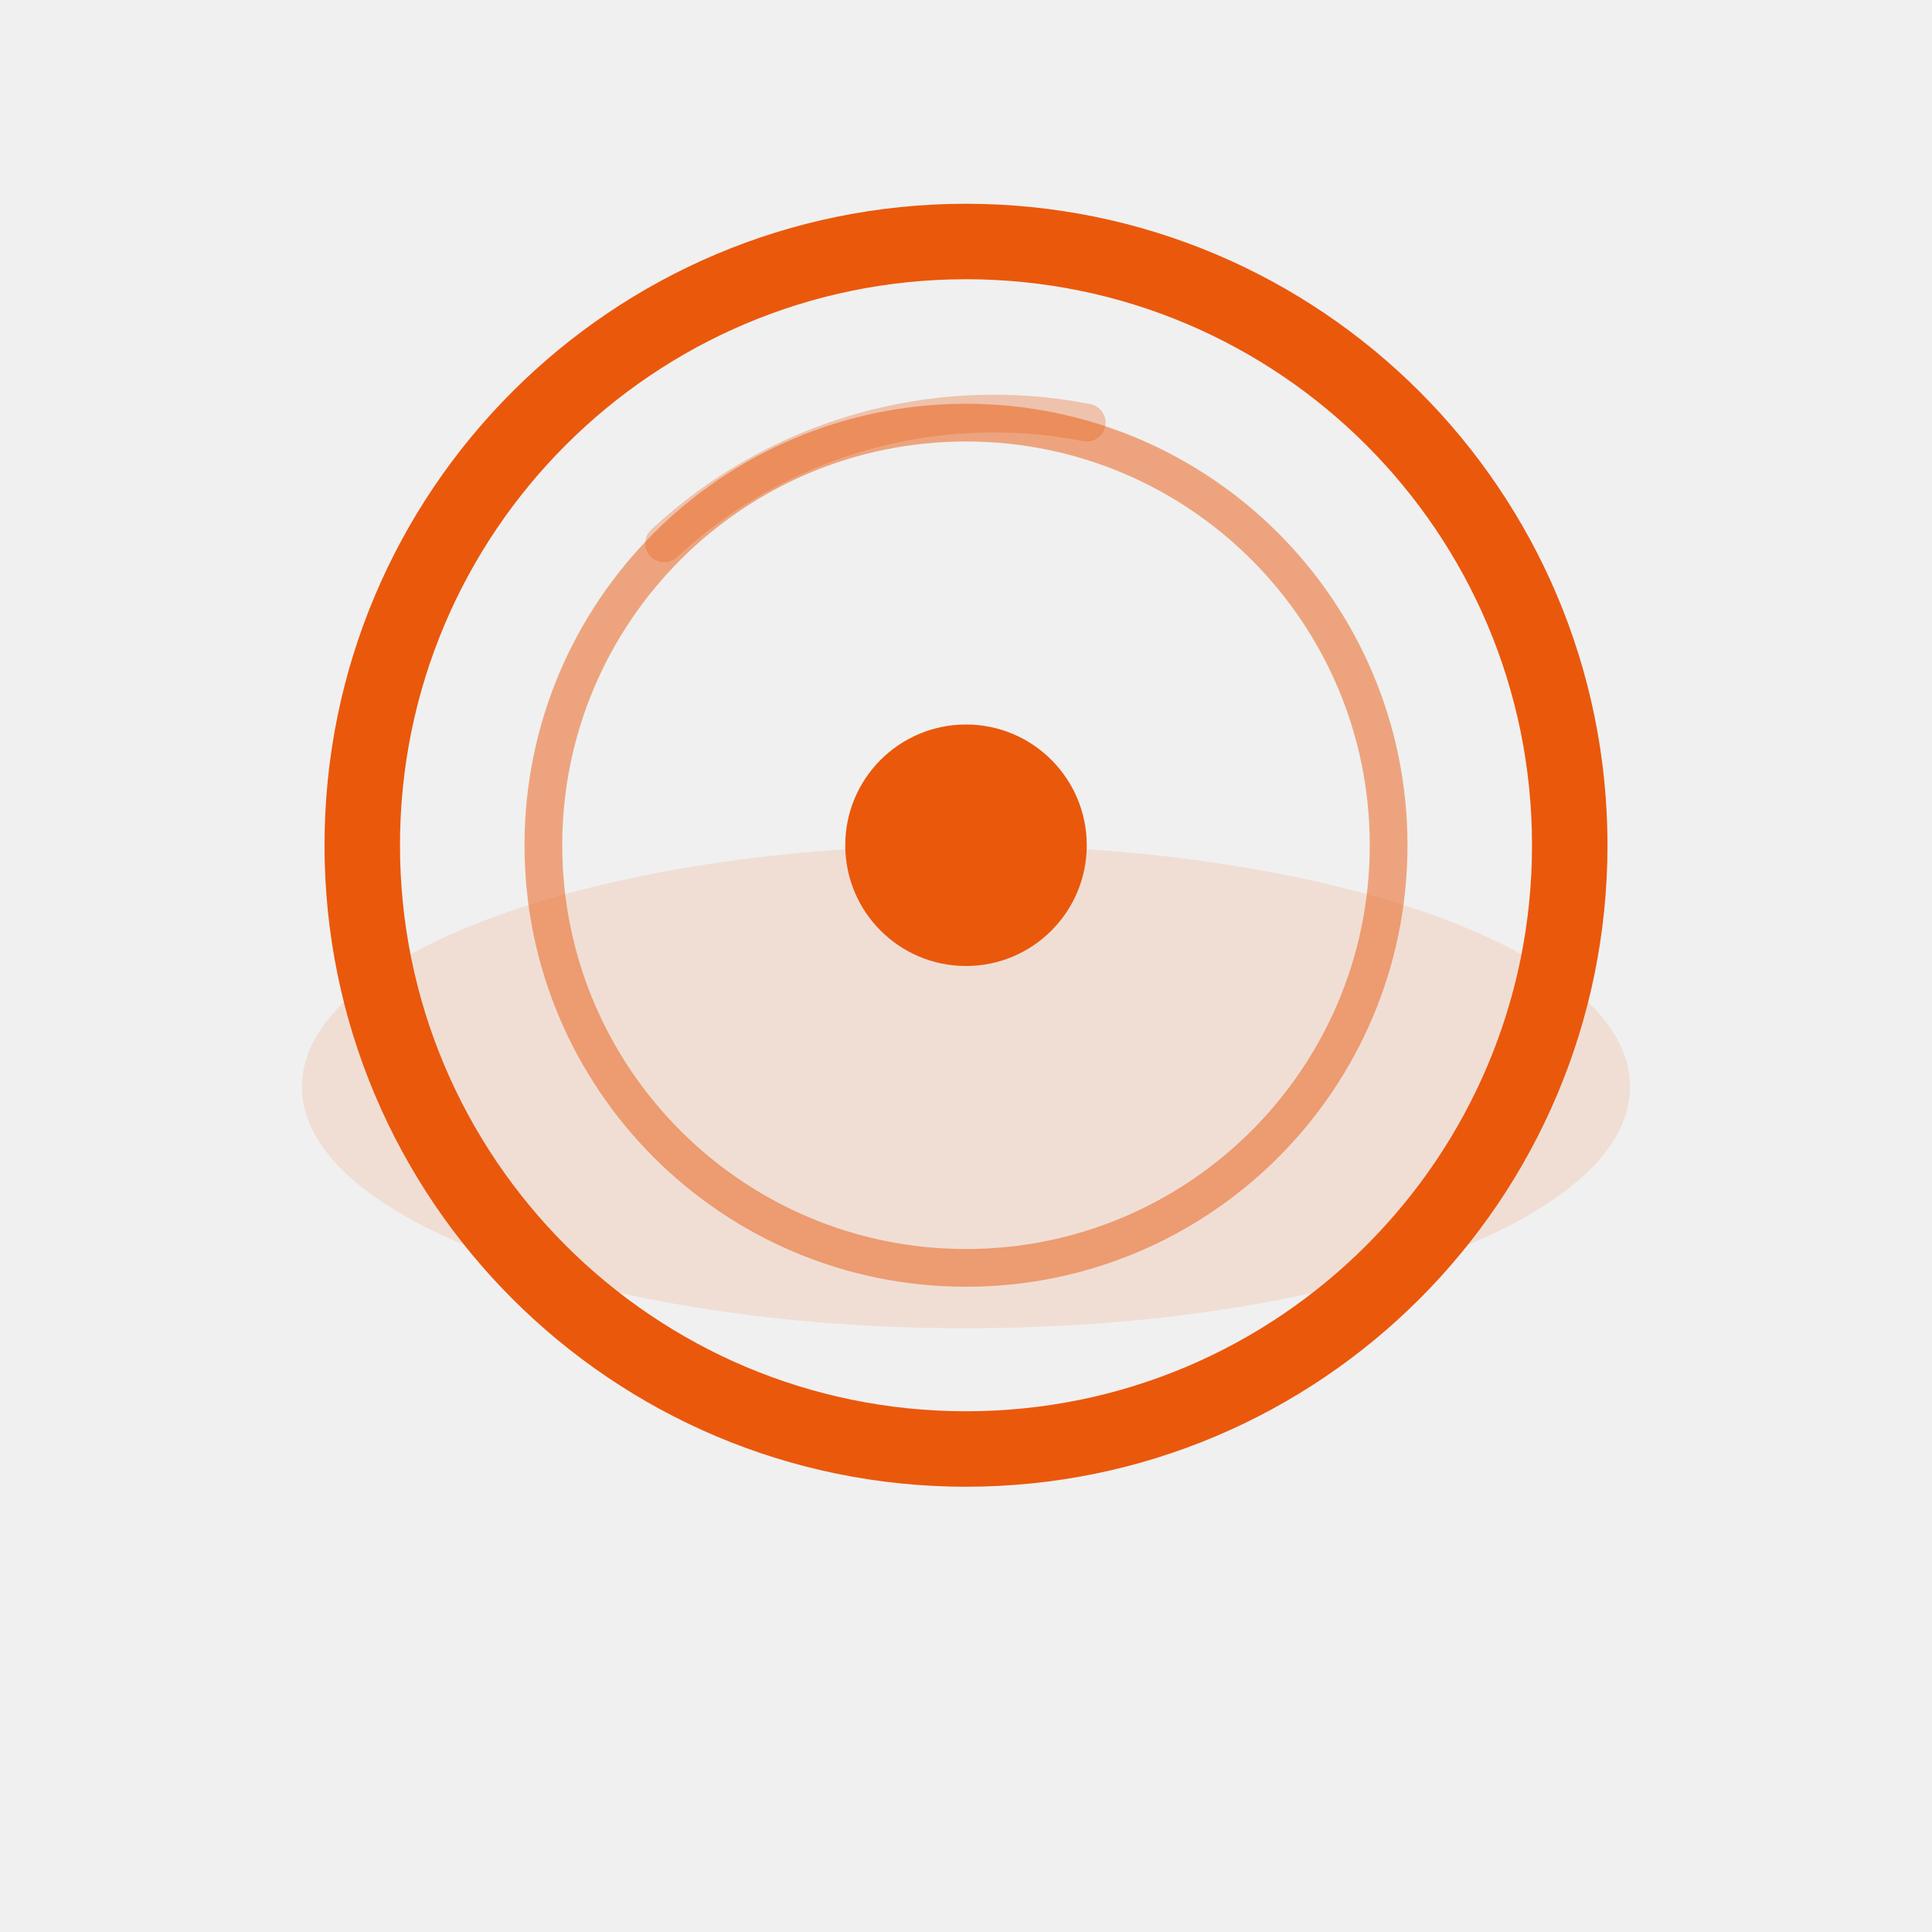
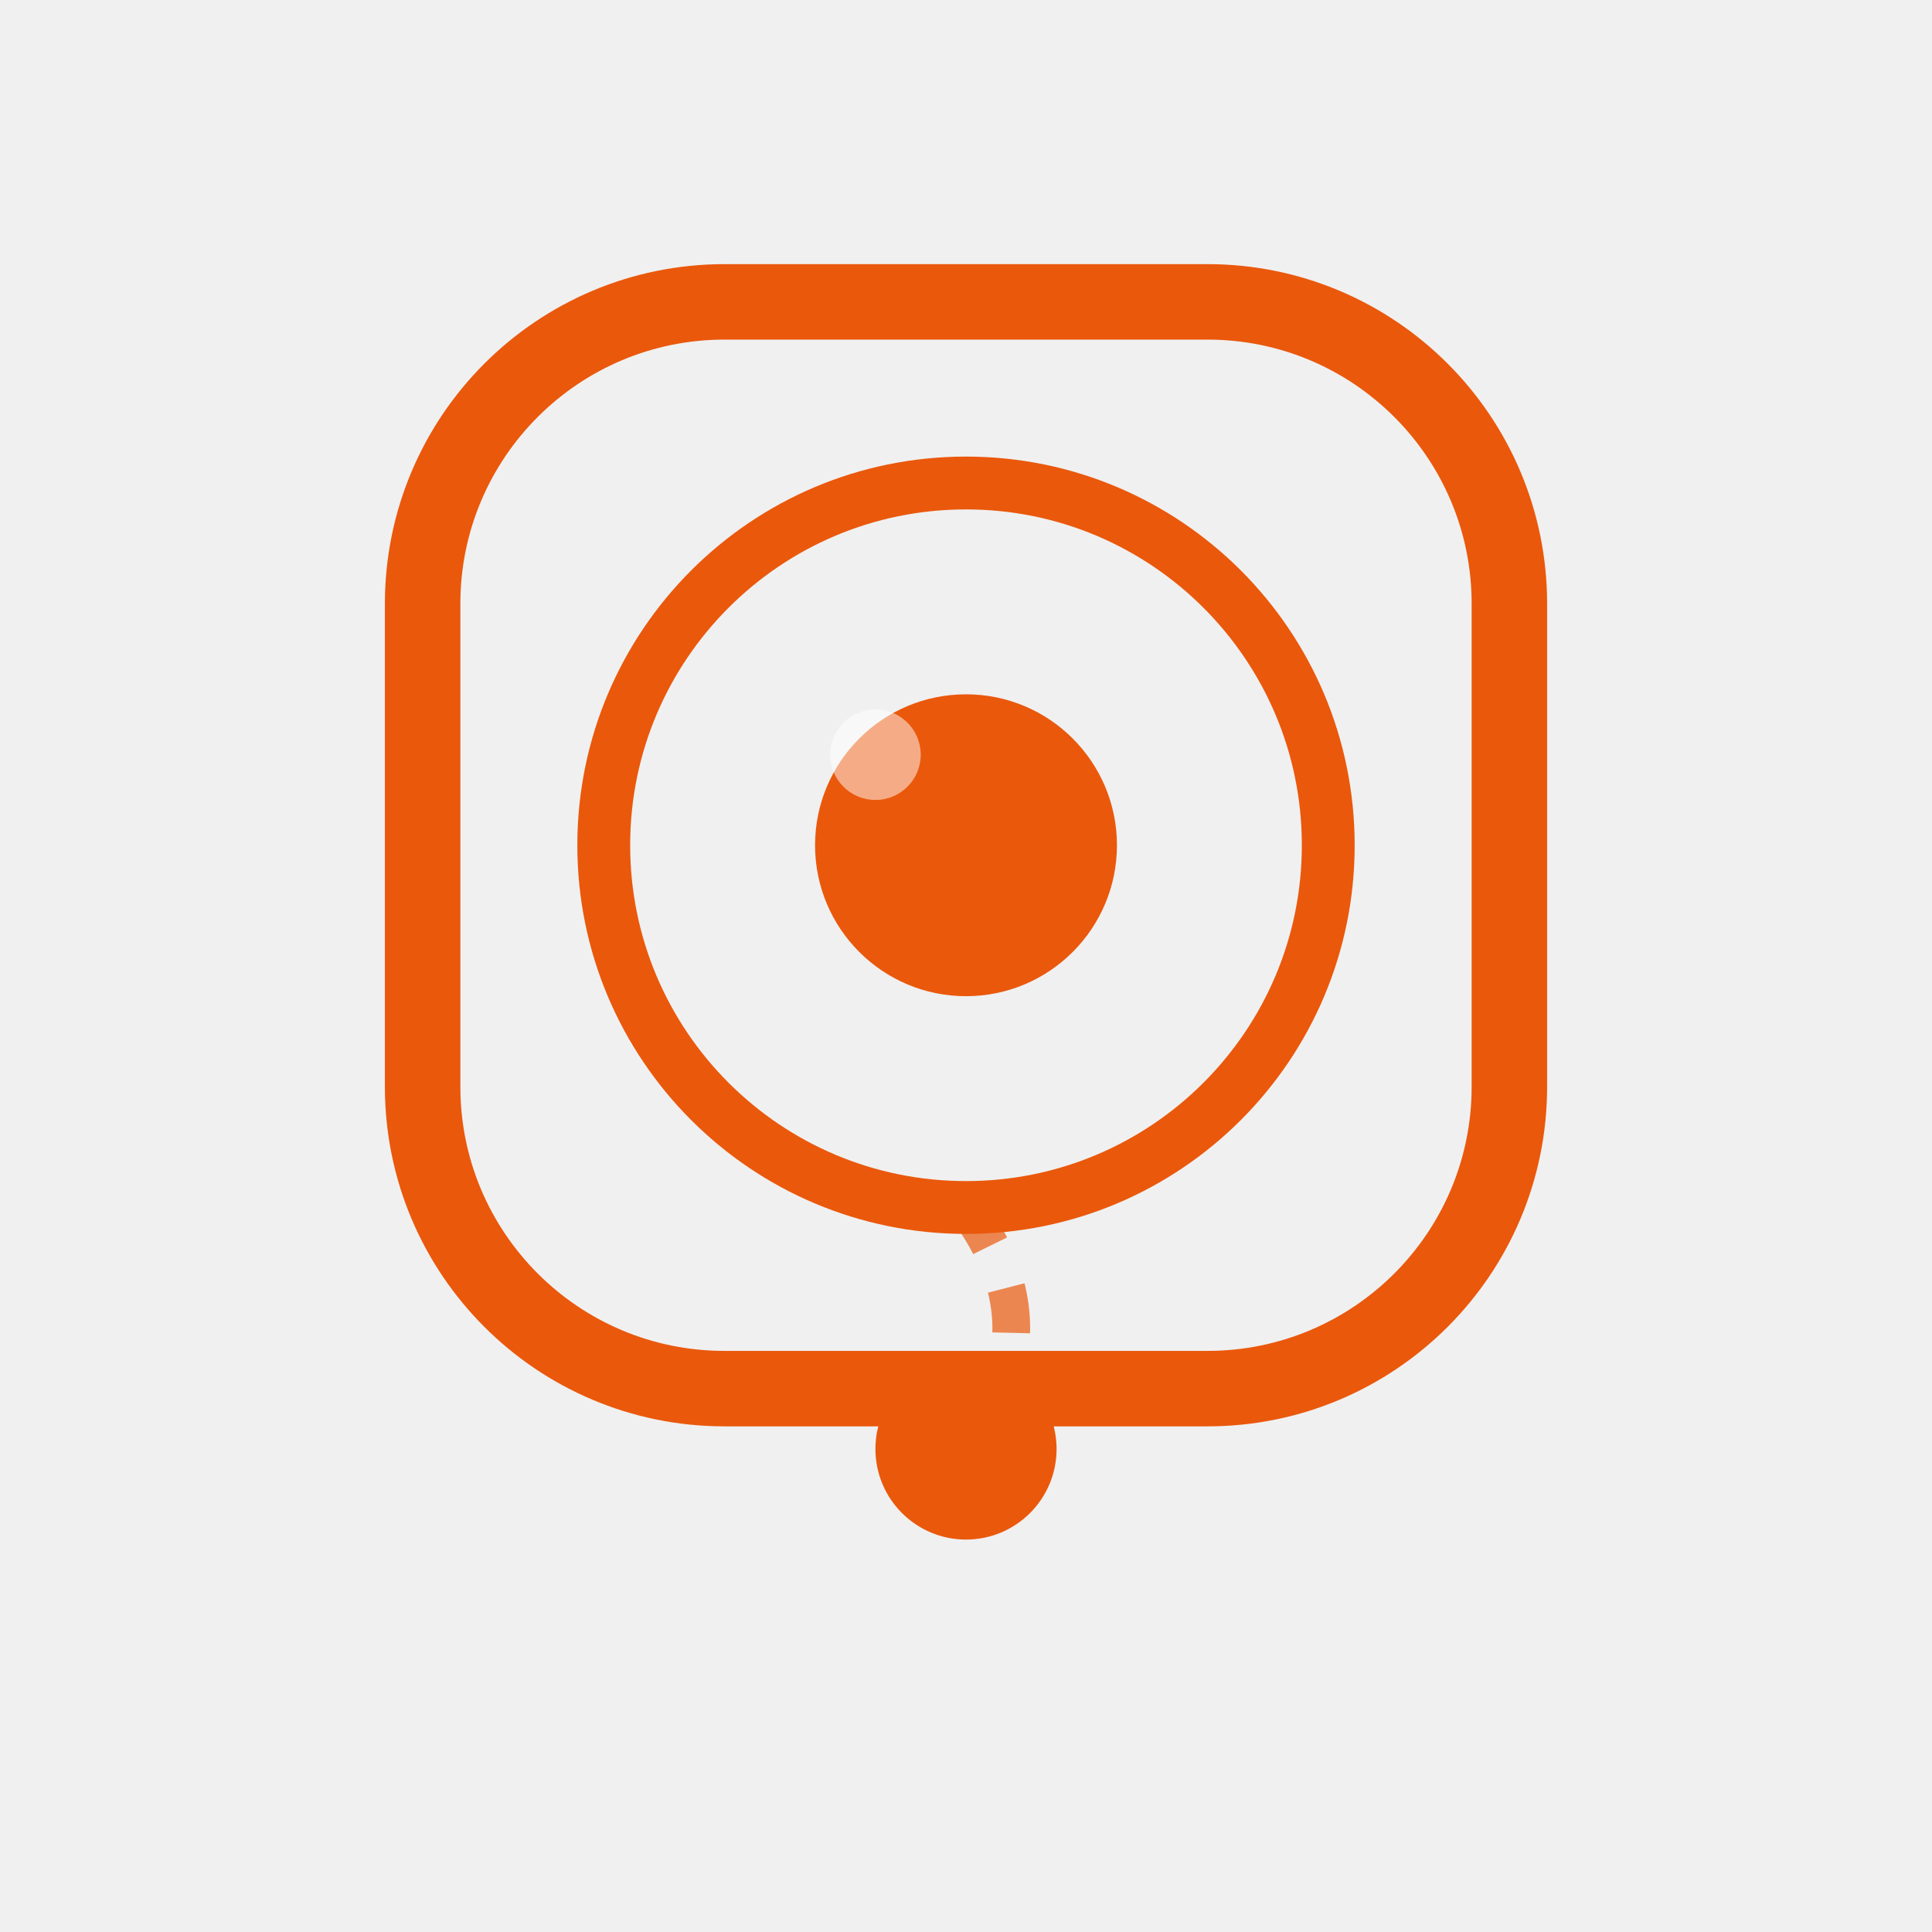
<svg xmlns="http://www.w3.org/2000/svg" viewBox="0 0 128 128">
-   <ellipse cx="64" cy="72" rx="44" ry="16" fill="#EA580C" opacity="0.12" />
-   <circle cx="64" cy="56" r="40" fill="none" stroke="#EA580C" stroke-width="5" />
-   <circle cx="64" cy="56" r="28" fill="none" stroke="#EA580C" stroke-width="2.5" opacity="0.5" />
-   <circle cx="64" cy="56" r="8" fill="#EA580C" />
-   <path d="M44 36 A32 32 0 0 1 72 28" fill="none" stroke="#EA580C" stroke-width="2.5" stroke-linecap="round" opacity="0.3" />
+   <rect x="28" y="20" width="72" height="72" rx="20" fill="none" stroke="#EA580C" stroke-width="5" />
+   <circle cx="64" cy="56" r="24" fill="none" stroke="#EA580C" stroke-width="3.5" />
+   <circle cx="64" cy="56" r="10" fill="#EA580C" />
+   <circle cx="58" cy="50" r="3" fill="#FFFFFF" opacity="0.5" />
+   <circle cx="64" cy="96" r="6" fill="#EA580C" />
+   <path d="M64 80 Q70 88 64 96" fill="none" stroke="#EA580C" stroke-width="2.5" stroke-dasharray="3 3" opacity="0.7" />
</svg>
